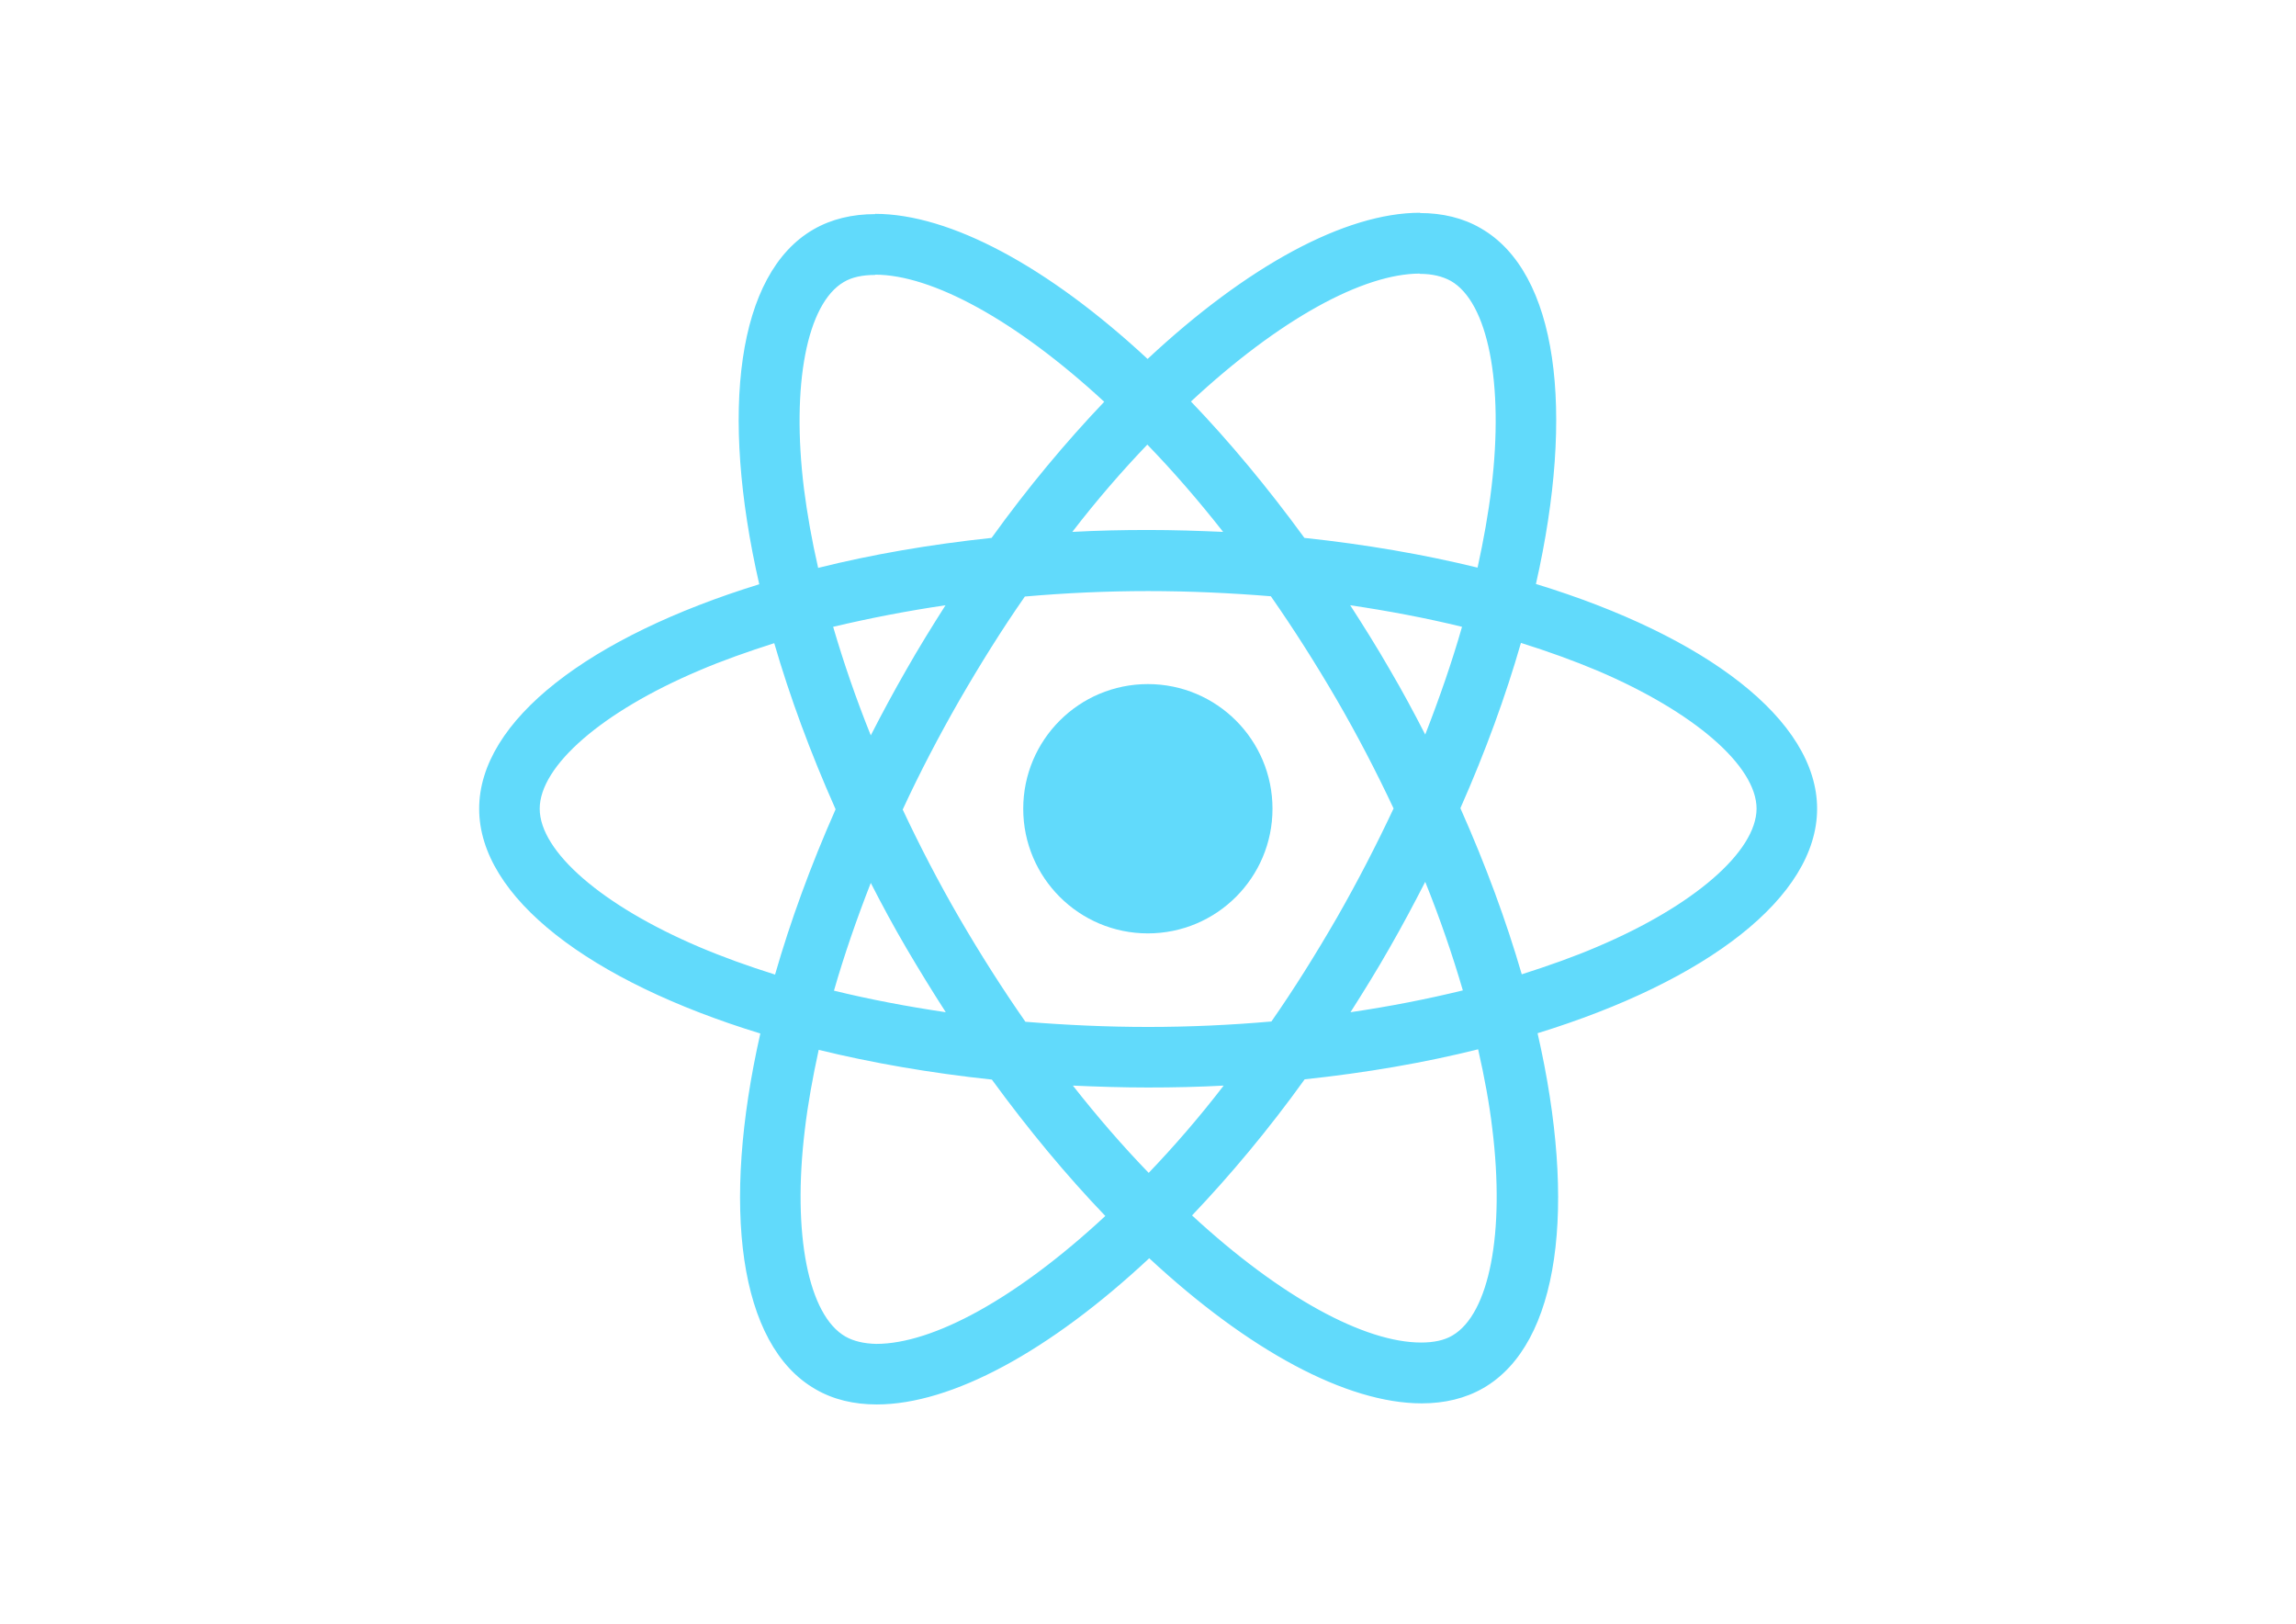
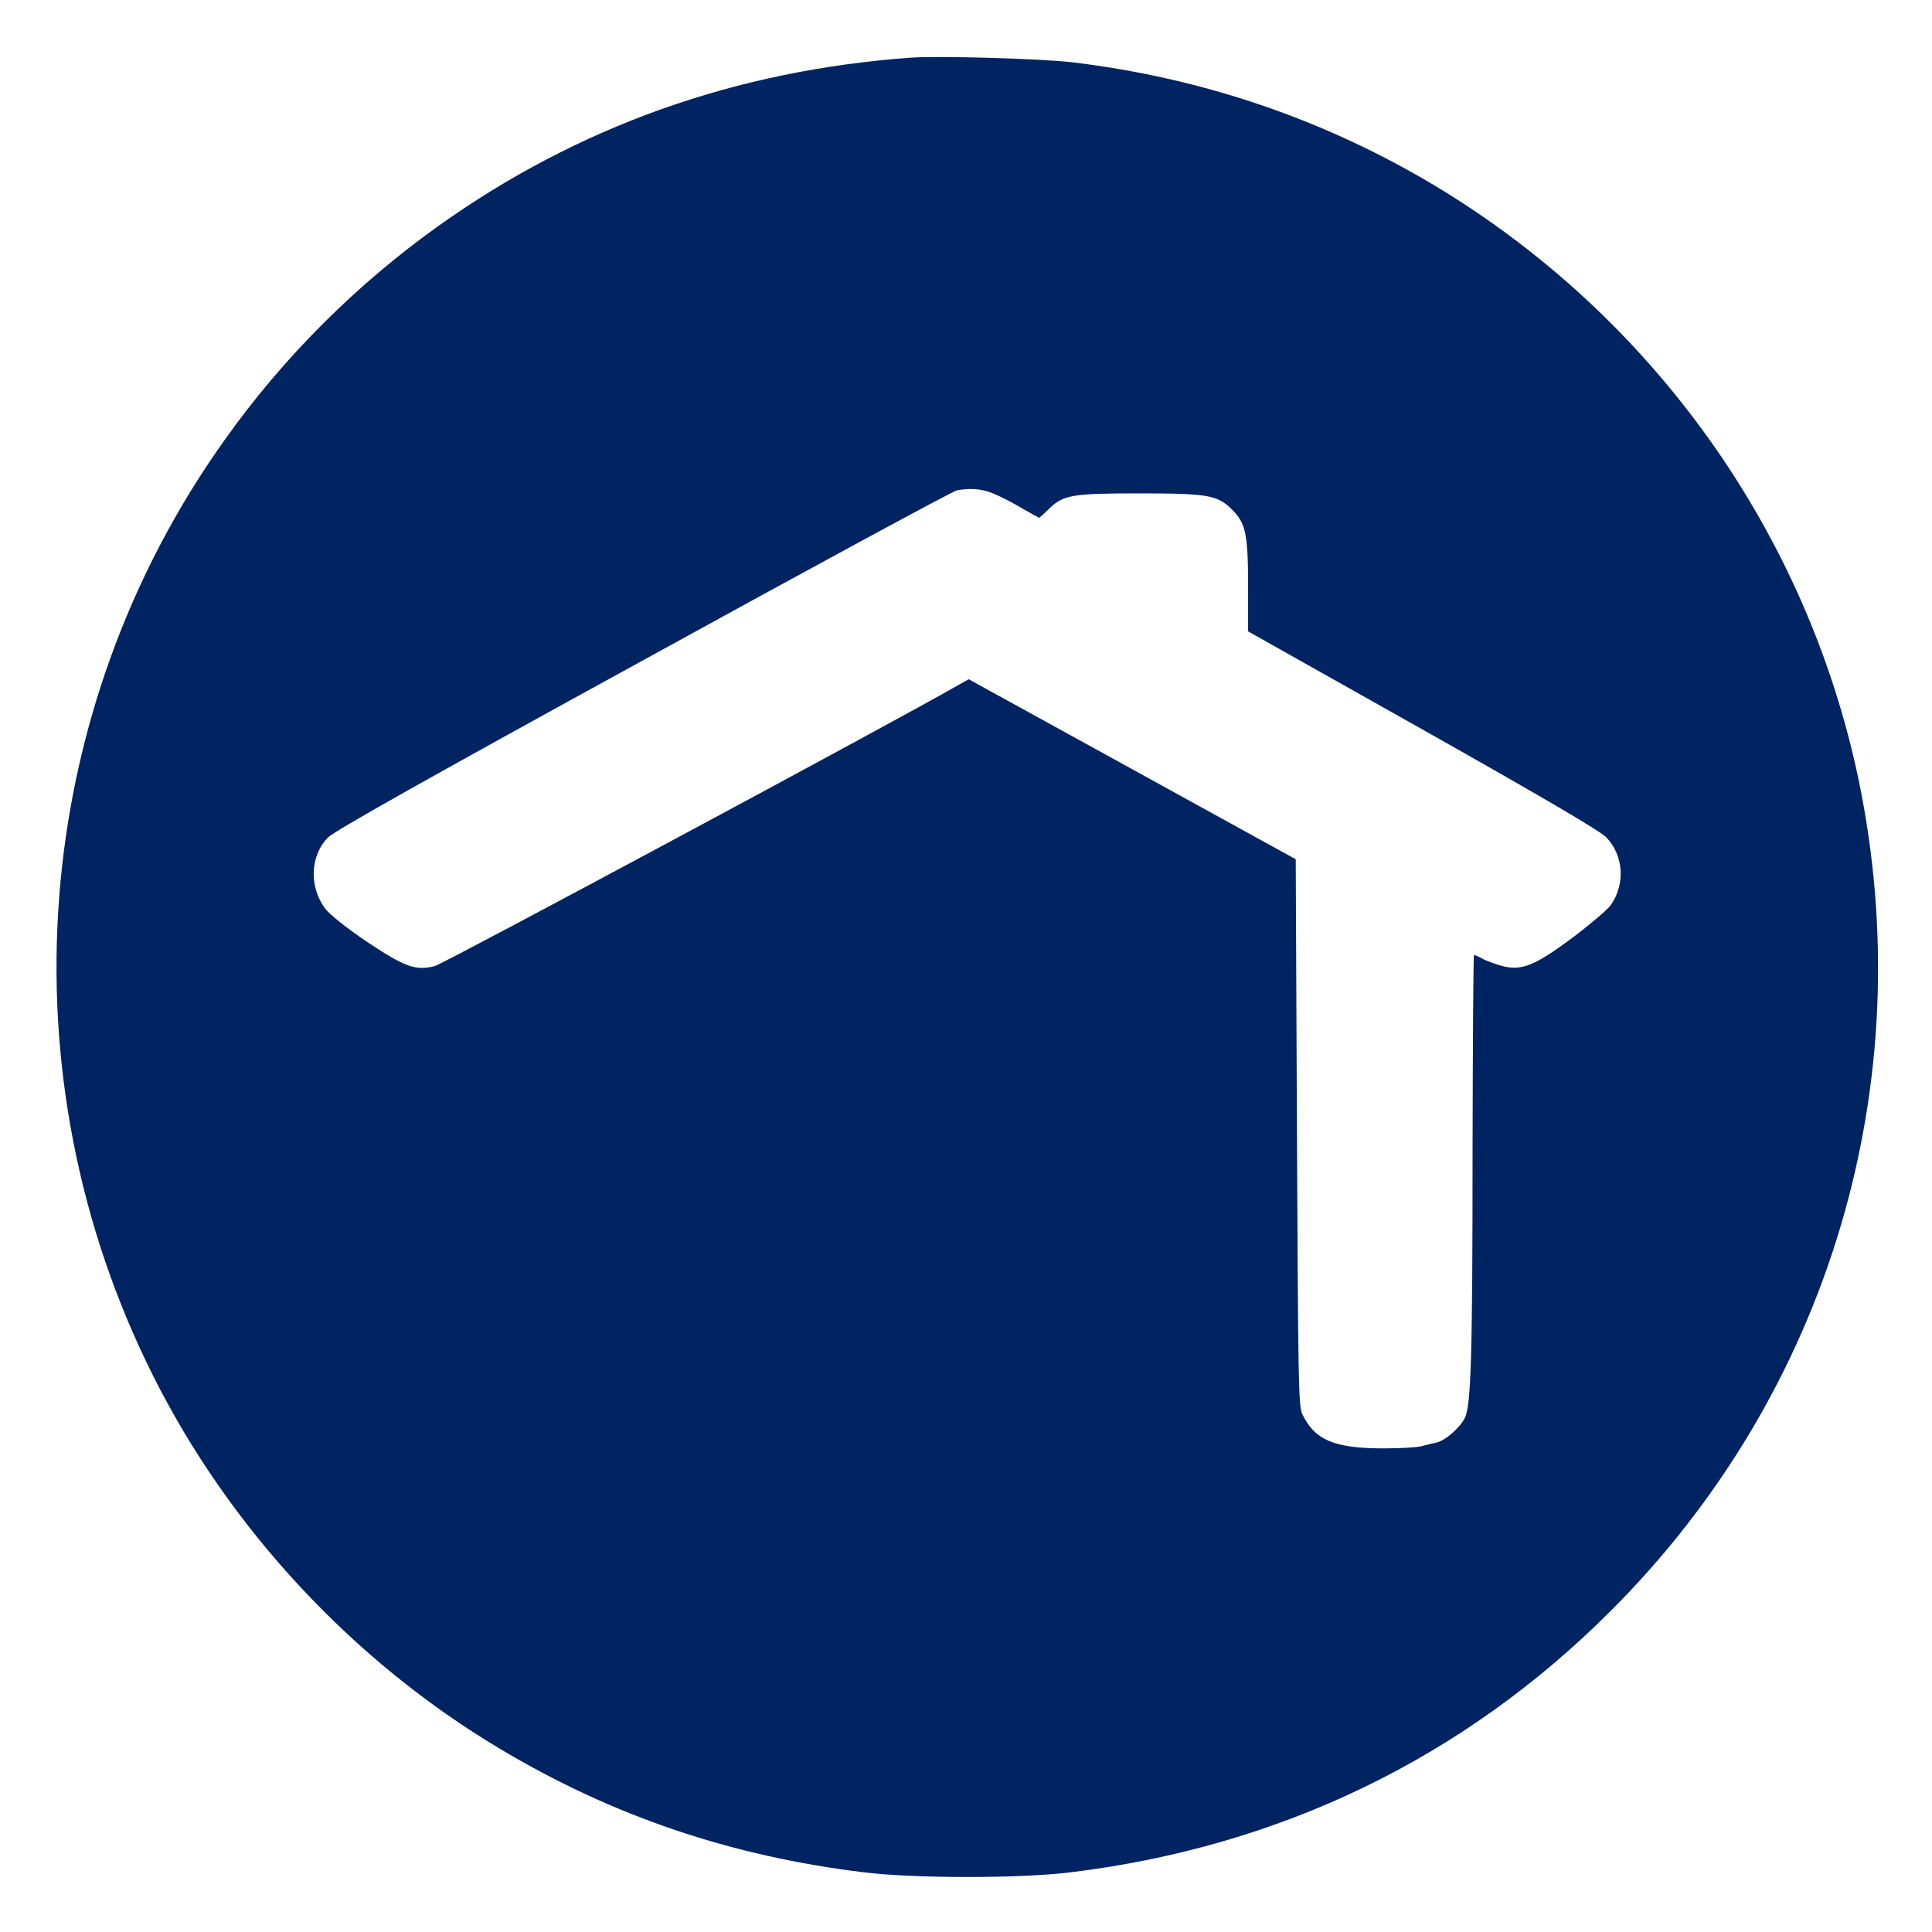
- <svg xmlns="http://www.w3.org/2000/svg" viewBox="0 0 841.9 595.3">
-   <g fill="#61DAFB">
-     <path d="M666.3 296.5c0-32.5-40.7-63.3-103.1-82.4 14.4-63.6 8-114.2-20.2-130.4-6.5-3.8-14.1-5.6-22.4-5.6v22.3c4.6 0 8.3.9 11.4 2.6 13.6 7.8 19.5 37.5 14.9 75.7-1.1 9.4-2.9 19.3-5.1 29.4-19.6-4.8-41-8.5-63.5-10.9-13.5-18.5-27.5-35.3-41.6-50 32.6-30.3 63.2-46.9 84-46.9V78c-27.5 0-63.5 19.6-99.9 53.6-36.4-33.8-72.4-53.2-99.9-53.2v22.3c20.7 0 51.4 16.5 84 46.6-14 14.7-28 31.4-41.3 49.9-22.6 2.4-44 6.1-63.6 11-2.3-10-4-19.7-5.2-29-4.7-38.2 1.1-67.9 14.6-75.8 3-1.8 6.9-2.6 11.5-2.6V78.5c-8.4 0-16 1.8-22.6 5.6-28.1 16.2-34.4 66.7-19.9 130.1-62.2 19.2-102.7 49.9-102.7 82.3 0 32.5 40.7 63.3 103.1 82.4-14.4 63.6-8 114.2 20.2 130.4 6.5 3.8 14.1 5.6 22.5 5.6 27.5 0 63.5-19.6 99.9-53.6 36.4 33.8 72.4 53.2 99.9 53.2 8.4 0 16-1.8 22.6-5.6 28.1-16.2 34.4-66.7 19.9-130.1 62-19.1 102.5-49.9 102.5-82.3zm-130.2-66.7c-3.7 12.9-8.3 26.2-13.5 39.5-4.1-8-8.4-16-13.1-24-4.6-8-9.5-15.8-14.4-23.4 14.2 2.1 27.9 4.7 41 7.9zm-45.8 106.5c-7.8 13.5-15.8 26.3-24.1 38.2-14.9 1.3-30 2-45.2 2-15.1 0-30.2-.7-45-1.9-8.3-11.9-16.4-24.6-24.2-38-7.6-13.1-14.5-26.4-20.8-39.8 6.2-13.4 13.2-26.8 20.7-39.9 7.8-13.5 15.8-26.3 24.1-38.2 14.9-1.3 30-2 45.2-2 15.1 0 30.2.7 45 1.9 8.3 11.9 16.4 24.6 24.2 38 7.6 13.1 14.5 26.4 20.8 39.8-6.3 13.4-13.2 26.8-20.7 39.9zm32.3-13c5.4 13.4 10 26.8 13.8 39.8-13.1 3.2-26.9 5.9-41.2 8 4.9-7.7 9.8-15.6 14.4-23.7 4.6-8 8.9-16.1 13-24.1zM421.2 430c-9.3-9.6-18.6-20.3-27.8-32 9 .4 18.2.7 27.5.7 9.4 0 18.7-.2 27.8-.7-9 11.7-18.3 22.4-27.5 32zm-74.4-58.9c-14.2-2.1-27.9-4.7-41-7.9 3.7-12.9 8.3-26.2 13.5-39.5 4.1 8 8.4 16 13.1 24 4.7 8 9.5 15.8 14.4 23.4zM420.7 163c9.3 9.6 18.6 20.3 27.8 32-9-.4-18.2-.7-27.5-.7-9.4 0-18.7.2-27.8.7 9-11.7 18.3-22.4 27.5-32zm-74 58.9c-4.9 7.7-9.8 15.6-14.4 23.7-4.6 8-8.9 16-13 24-5.4-13.4-10-26.8-13.8-39.8 13.1-3.1 26.9-5.8 41.2-7.9zm-90.5 125.2c-35.4-15.1-58.3-34.9-58.3-50.6 0-15.7 22.9-35.6 58.3-50.6 8.6-3.7 18-7 27.7-10.1 5.7 19.6 13.2 40 22.5 60.9-9.2 20.8-16.6 41.1-22.2 60.6-9.9-3.1-19.3-6.5-28-10.2zM310 490c-13.6-7.8-19.5-37.5-14.9-75.7 1.1-9.4 2.9-19.3 5.1-29.4 19.6 4.8 41 8.5 63.5 10.9 13.5 18.5 27.5 35.3 41.6 50-32.6 30.3-63.2 46.9-84 46.9-4.5-.1-8.3-1-11.3-2.7zm237.2-76.2c4.7 38.2-1.1 67.9-14.6 75.8-3 1.8-6.9 2.6-11.5 2.6-20.7 0-51.4-16.5-84-46.6 14-14.7 28-31.4 41.3-49.9 22.6-2.4 44-6.1 63.6-11 2.3 10.1 4.1 19.8 5.2 29.1zm38.5-66.7c-8.6 3.7-18 7-27.7 10.1-5.7-19.6-13.2-40-22.5-60.9 9.2-20.8 16.6-41.1 22.2-60.6 9.9 3.1 19.3 6.5 28.1 10.2 35.4 15.1 58.3 34.9 58.3 50.6-.1 15.7-23 35.6-58.4 50.6zM320.8 78.4z" />
-     <circle cx="420.9" cy="296.5" r="45.7" />
-     <path d="M520.5 78.1z" />
+ <svg xmlns="http://www.w3.org/2000/svg" version="1.0" width="791pt" height="791pt" viewBox="0 0 791 791" preserveAspectRatio="xMidYMid meet">
+   <g transform="translate(0,791) scale(0.1,-0.1)" fill="#002362" stroke="none">
+     <path d="M3730 7674 c-719 -52 -1364 -282 -1935 -689 -336 -240 -633 -536 -873 -873 -800 -1119 -914 -2601 -295 -3835 313 -625 818 -1168 1420 -1527 460 -275 946 -440 1493 -506 202 -25 638 -25 840 0 860 104 1613 468 2215 1071 895 894 1272 2159 1015 3400 -211 1012 -841 1897 -1734 2434 -454 272 -953 442 -1486 506 -129 15 -544 27 -660 19z m306 -1774 c23 -5 81 -32 129 -60 47 -27 88 -50 89 -50 2 0 21 17 43 39 58 55 95 61 367 61 282 0 321 -7 380 -66 57 -56 66 -102 66 -322 l0 -177 711 -400 c495 -279 723 -413 753 -441 74 -73 82 -196 19 -282 -14 -18 -84 -78 -156 -132 -152 -113 -207 -136 -287 -115 -25 7 -59 19 -77 28 -18 10 -34 17 -38 17 -3 0 -5 -354 -6 -787 0 -851 -6 -1060 -32 -1109 -21 -41 -80 -92 -115 -100 -15 -3 -43 -10 -62 -15 -19 -5 -89 -9 -155 -9 -202 0 -282 34 -333 140 -16 32 -17 131 -22 1154 l-5 1118 -670 369 -669 368 -41 -23 c-255 -147 -2107 -1141 -2144 -1151 -79 -21 -124 -4 -280 100 -81 55 -149 109 -168 133 -69 90 -64 220 11 294 29 28 398 236 1295 728 689 379 1265 691 1280 693 48 7 76 7 117 -3z" />
  </g>
</svg>
